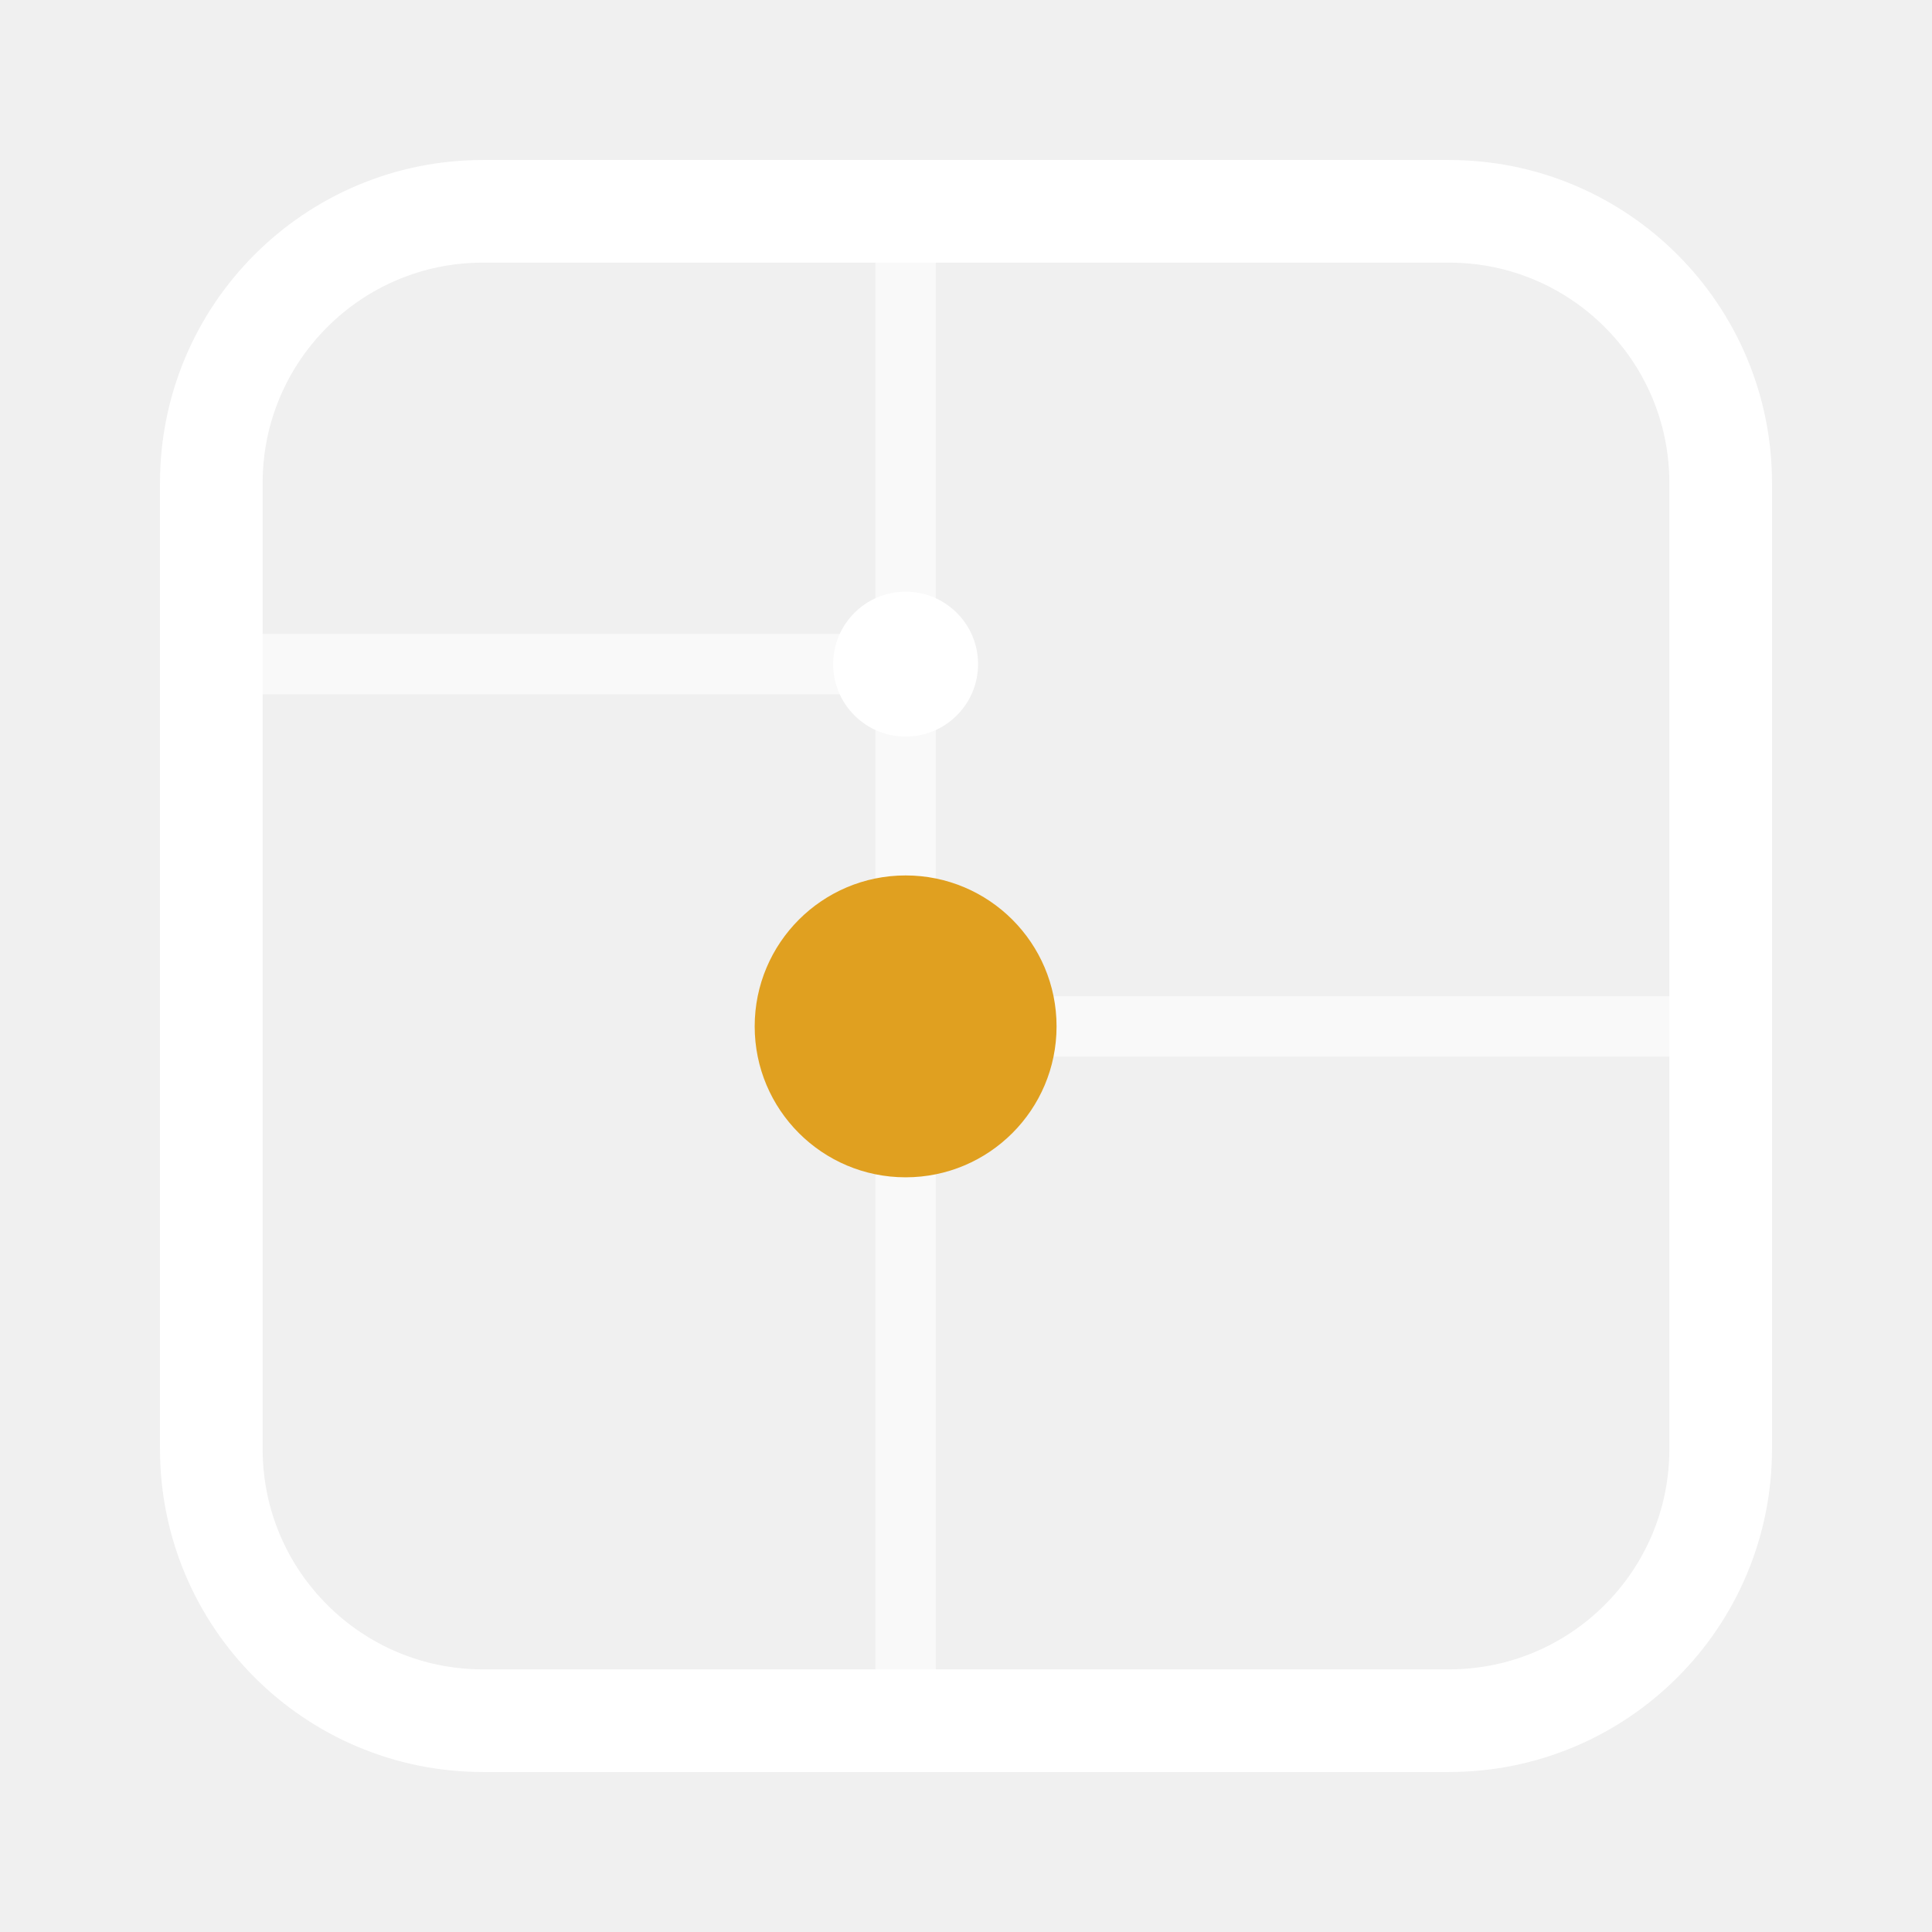
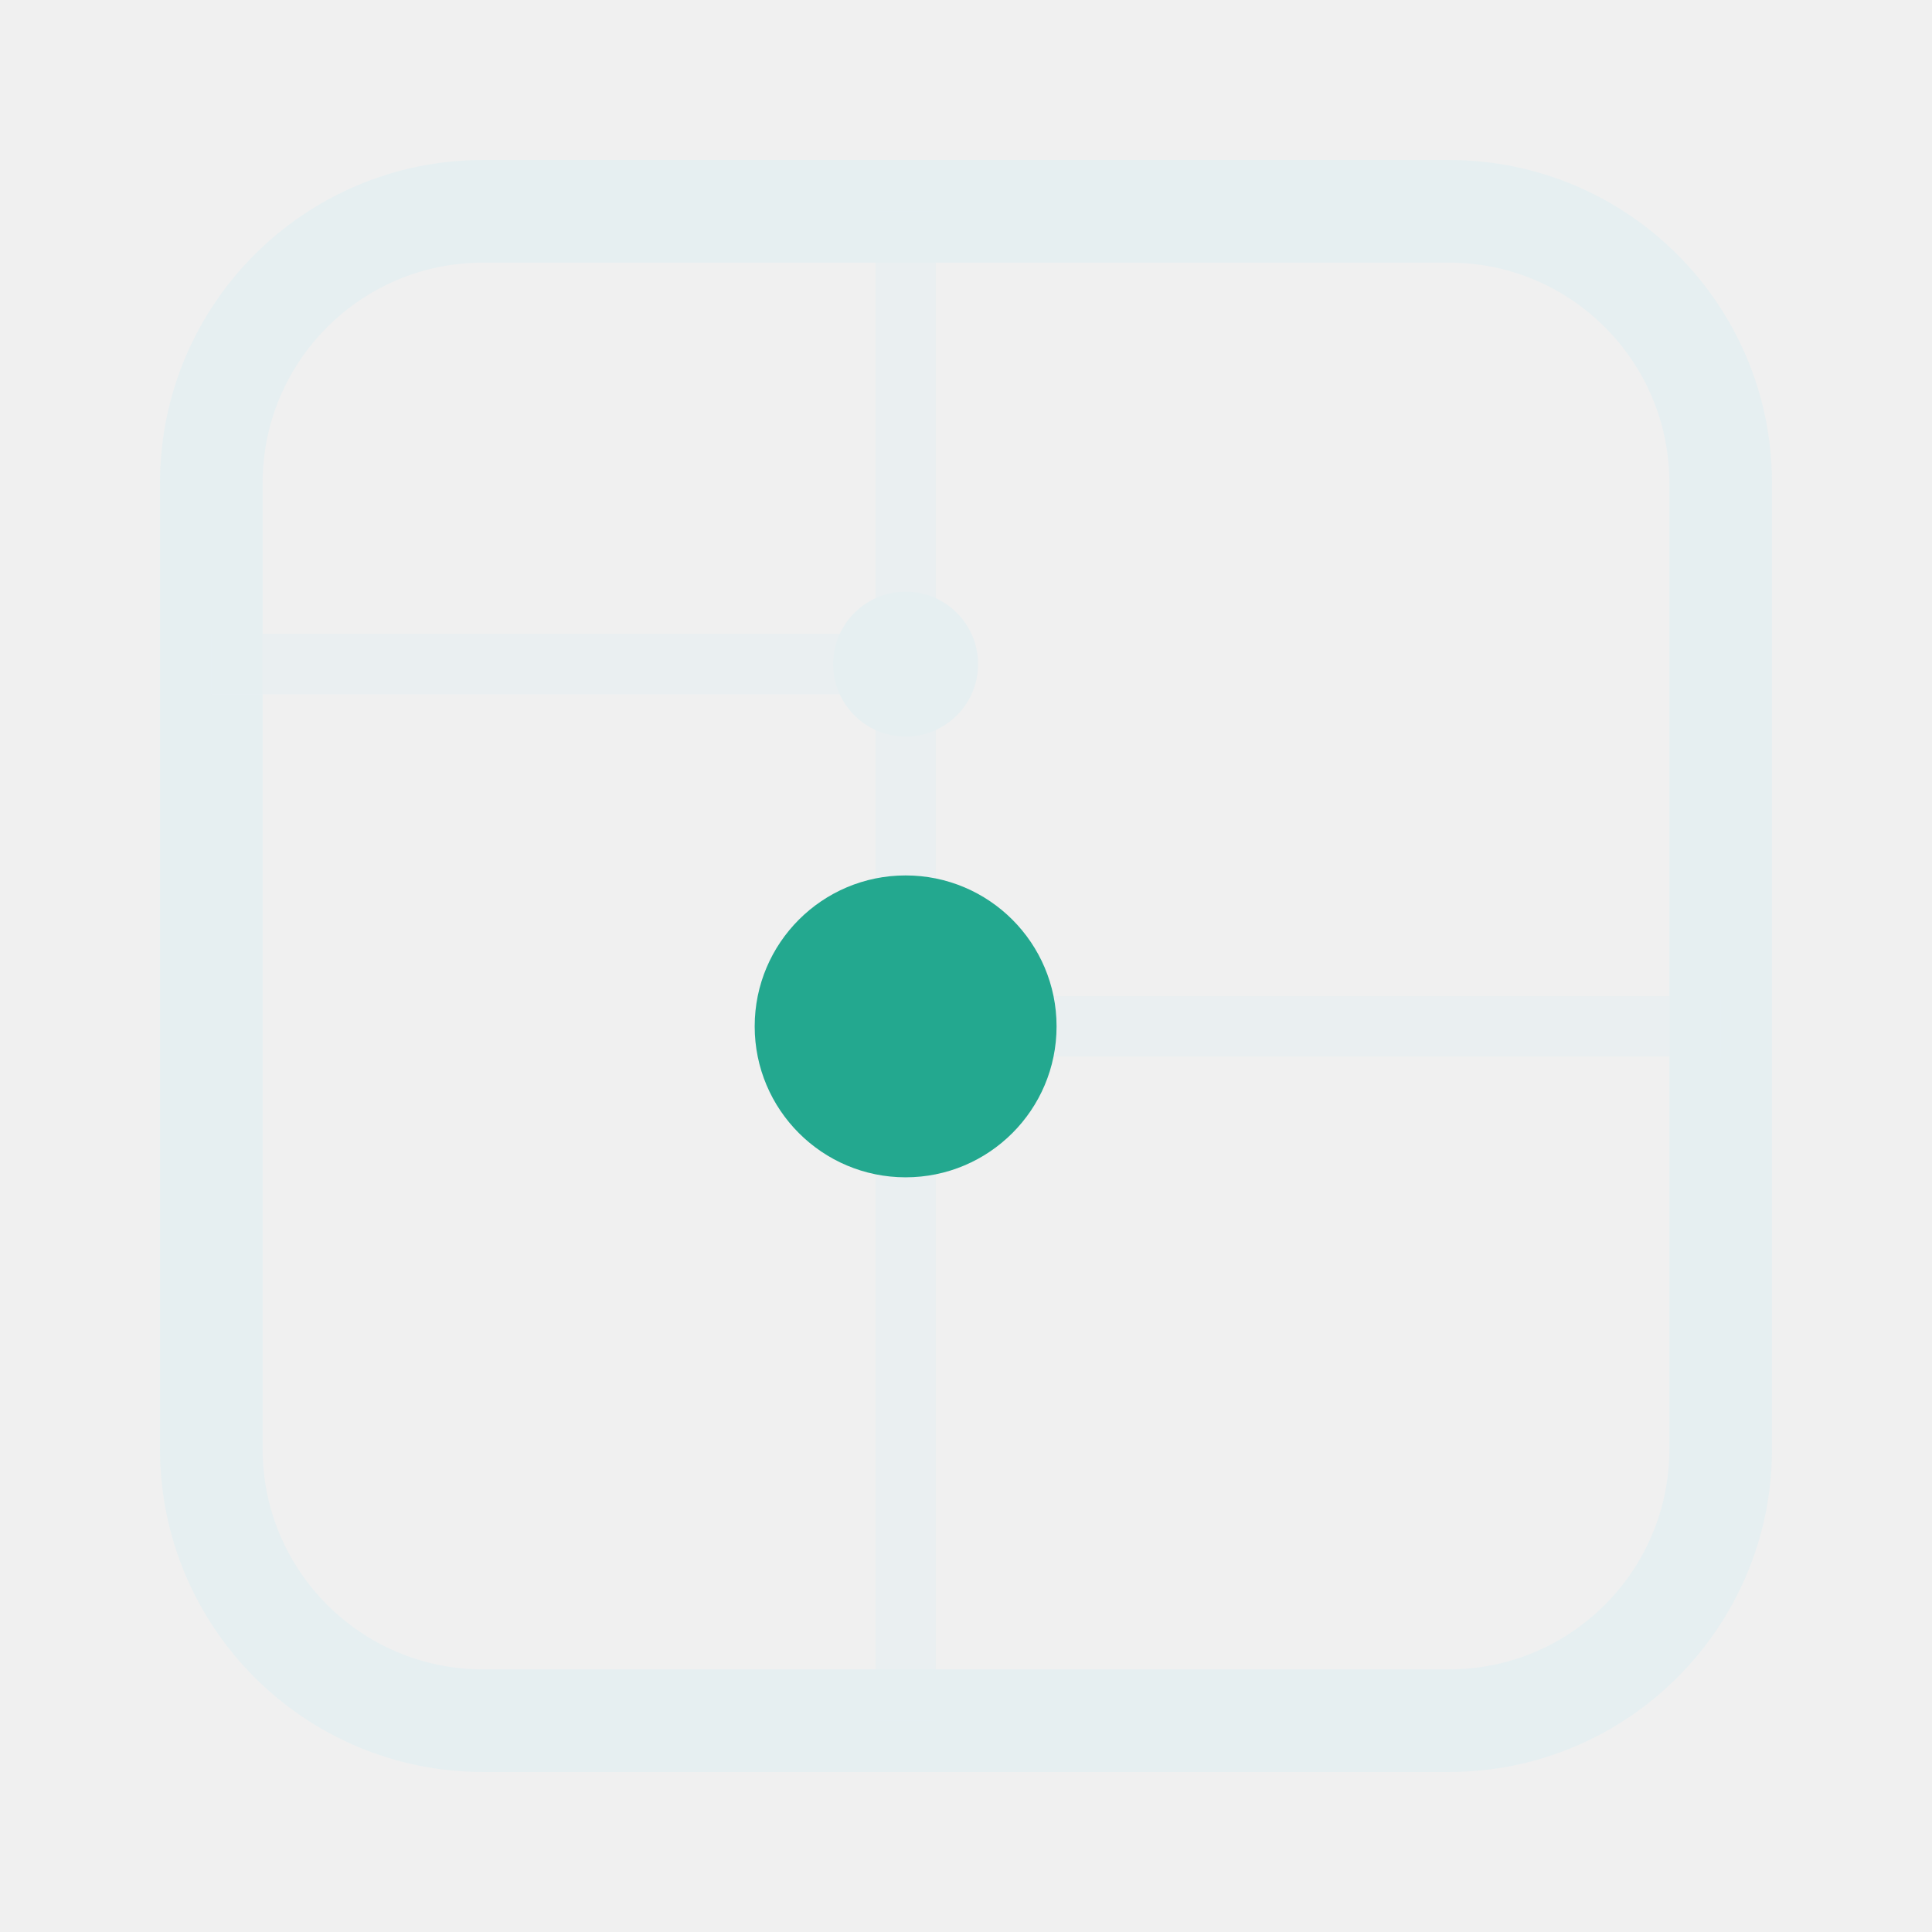
<svg xmlns="http://www.w3.org/2000/svg" width="512" height="512" viewBox="0 0 64 64">
-   <rect x="7" y="7" width="50" height="50" rx="9" fill="none" stroke="#FFFFFF" stroke-width="3.4" />
-   <line x1="30" y1="7" x2="30" y2="57" stroke="#FFFFFF" stroke-width="2" opacity="0.6" />
-   <line x1="30" y1="34" x2="57" y2="34" stroke="#FFFFFF" stroke-width="2" opacity="0.6" />
-   <line x1="7" y1="22" x2="30" y2="22" stroke="#FFFFFF" stroke-width="2" opacity="0.6" />
-   <circle cx="30" cy="34" r="5" fill="#E0A020" />
-   <circle cx="30" cy="22" r="2.4" fill="#FFFFFF" />
+   <rect x="7" y="7" width="50" height="50" rx="9" fill="none" stroke="#E6EFF1" stroke-width="3.4" />
+   <line x1="30" y1="7" x2="30" y2="57" stroke="#E6EFF1" stroke-width="2" opacity="0.6" />
+   <line x1="30" y1="34" x2="57" y2="34" stroke="#E6EFF1" stroke-width="2" opacity="0.6" />
+   <line x1="7" y1="22" x2="30" y2="22" stroke="#E6EFF1" stroke-width="2" opacity="0.6" />
+   <circle cx="30" cy="34" r="5" fill="#23A88F" />
+   <circle cx="30" cy="22" r="2.4" fill="#E6EFF1" />
</svg>
